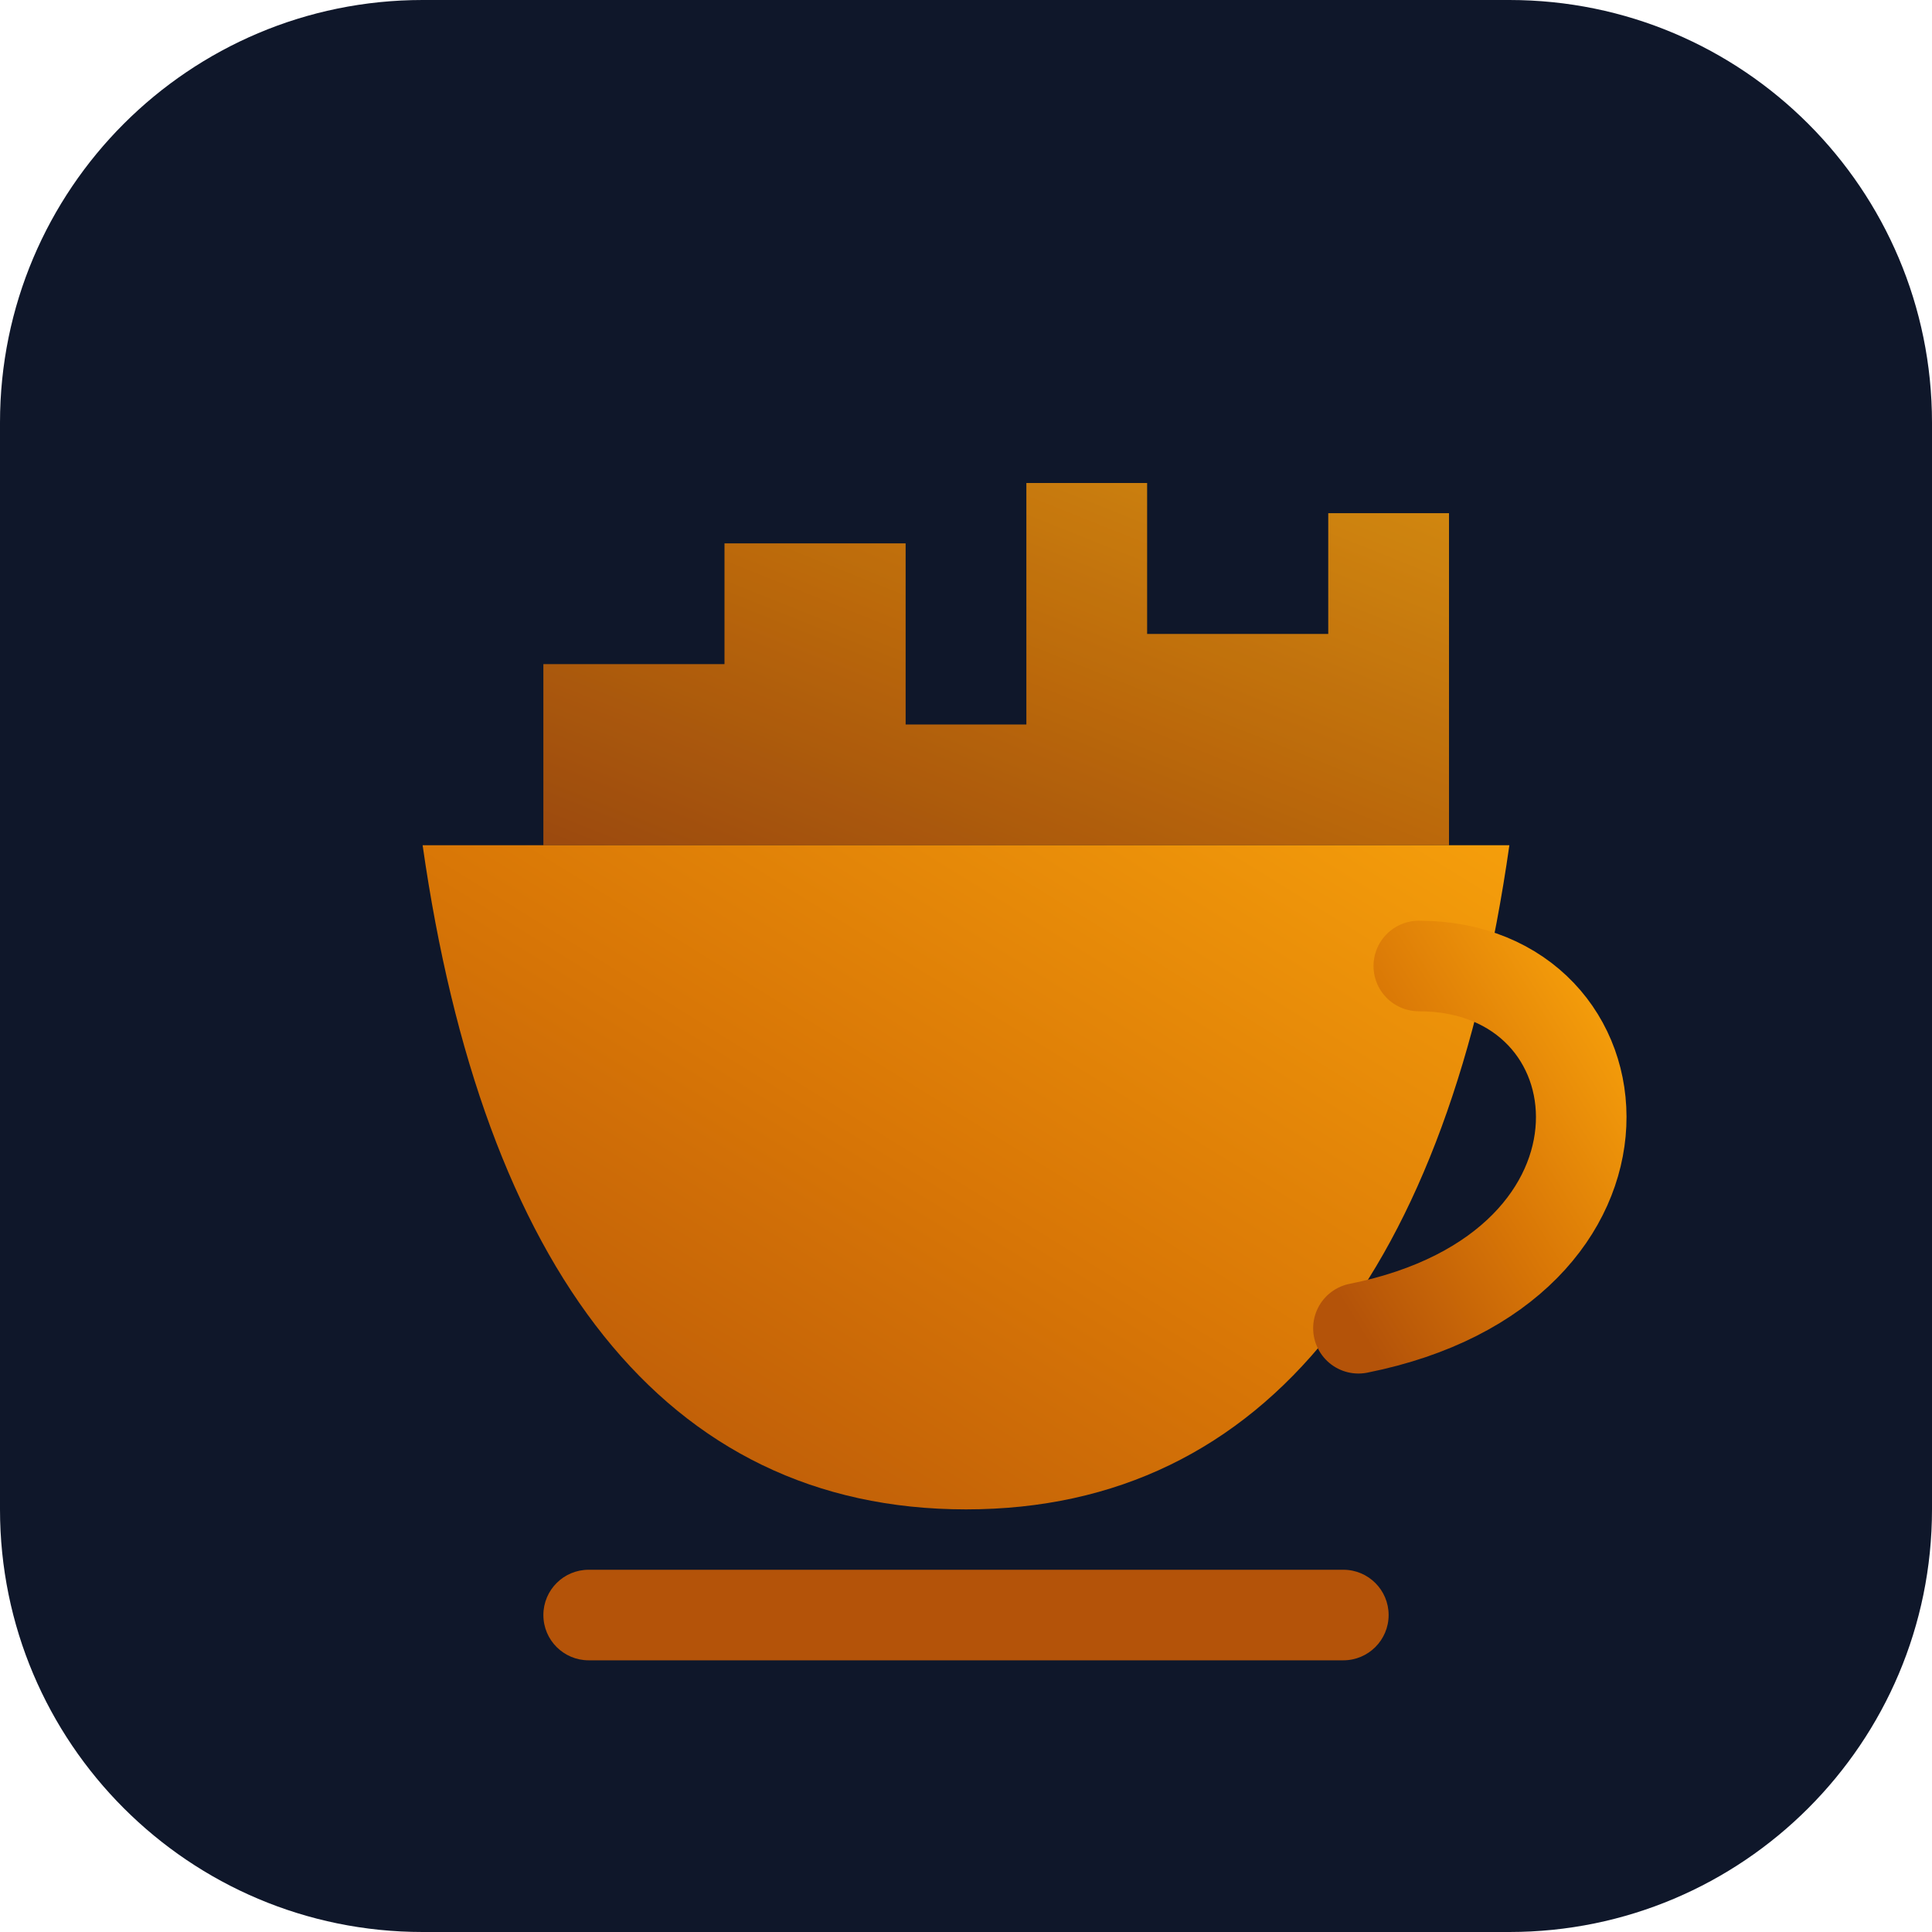
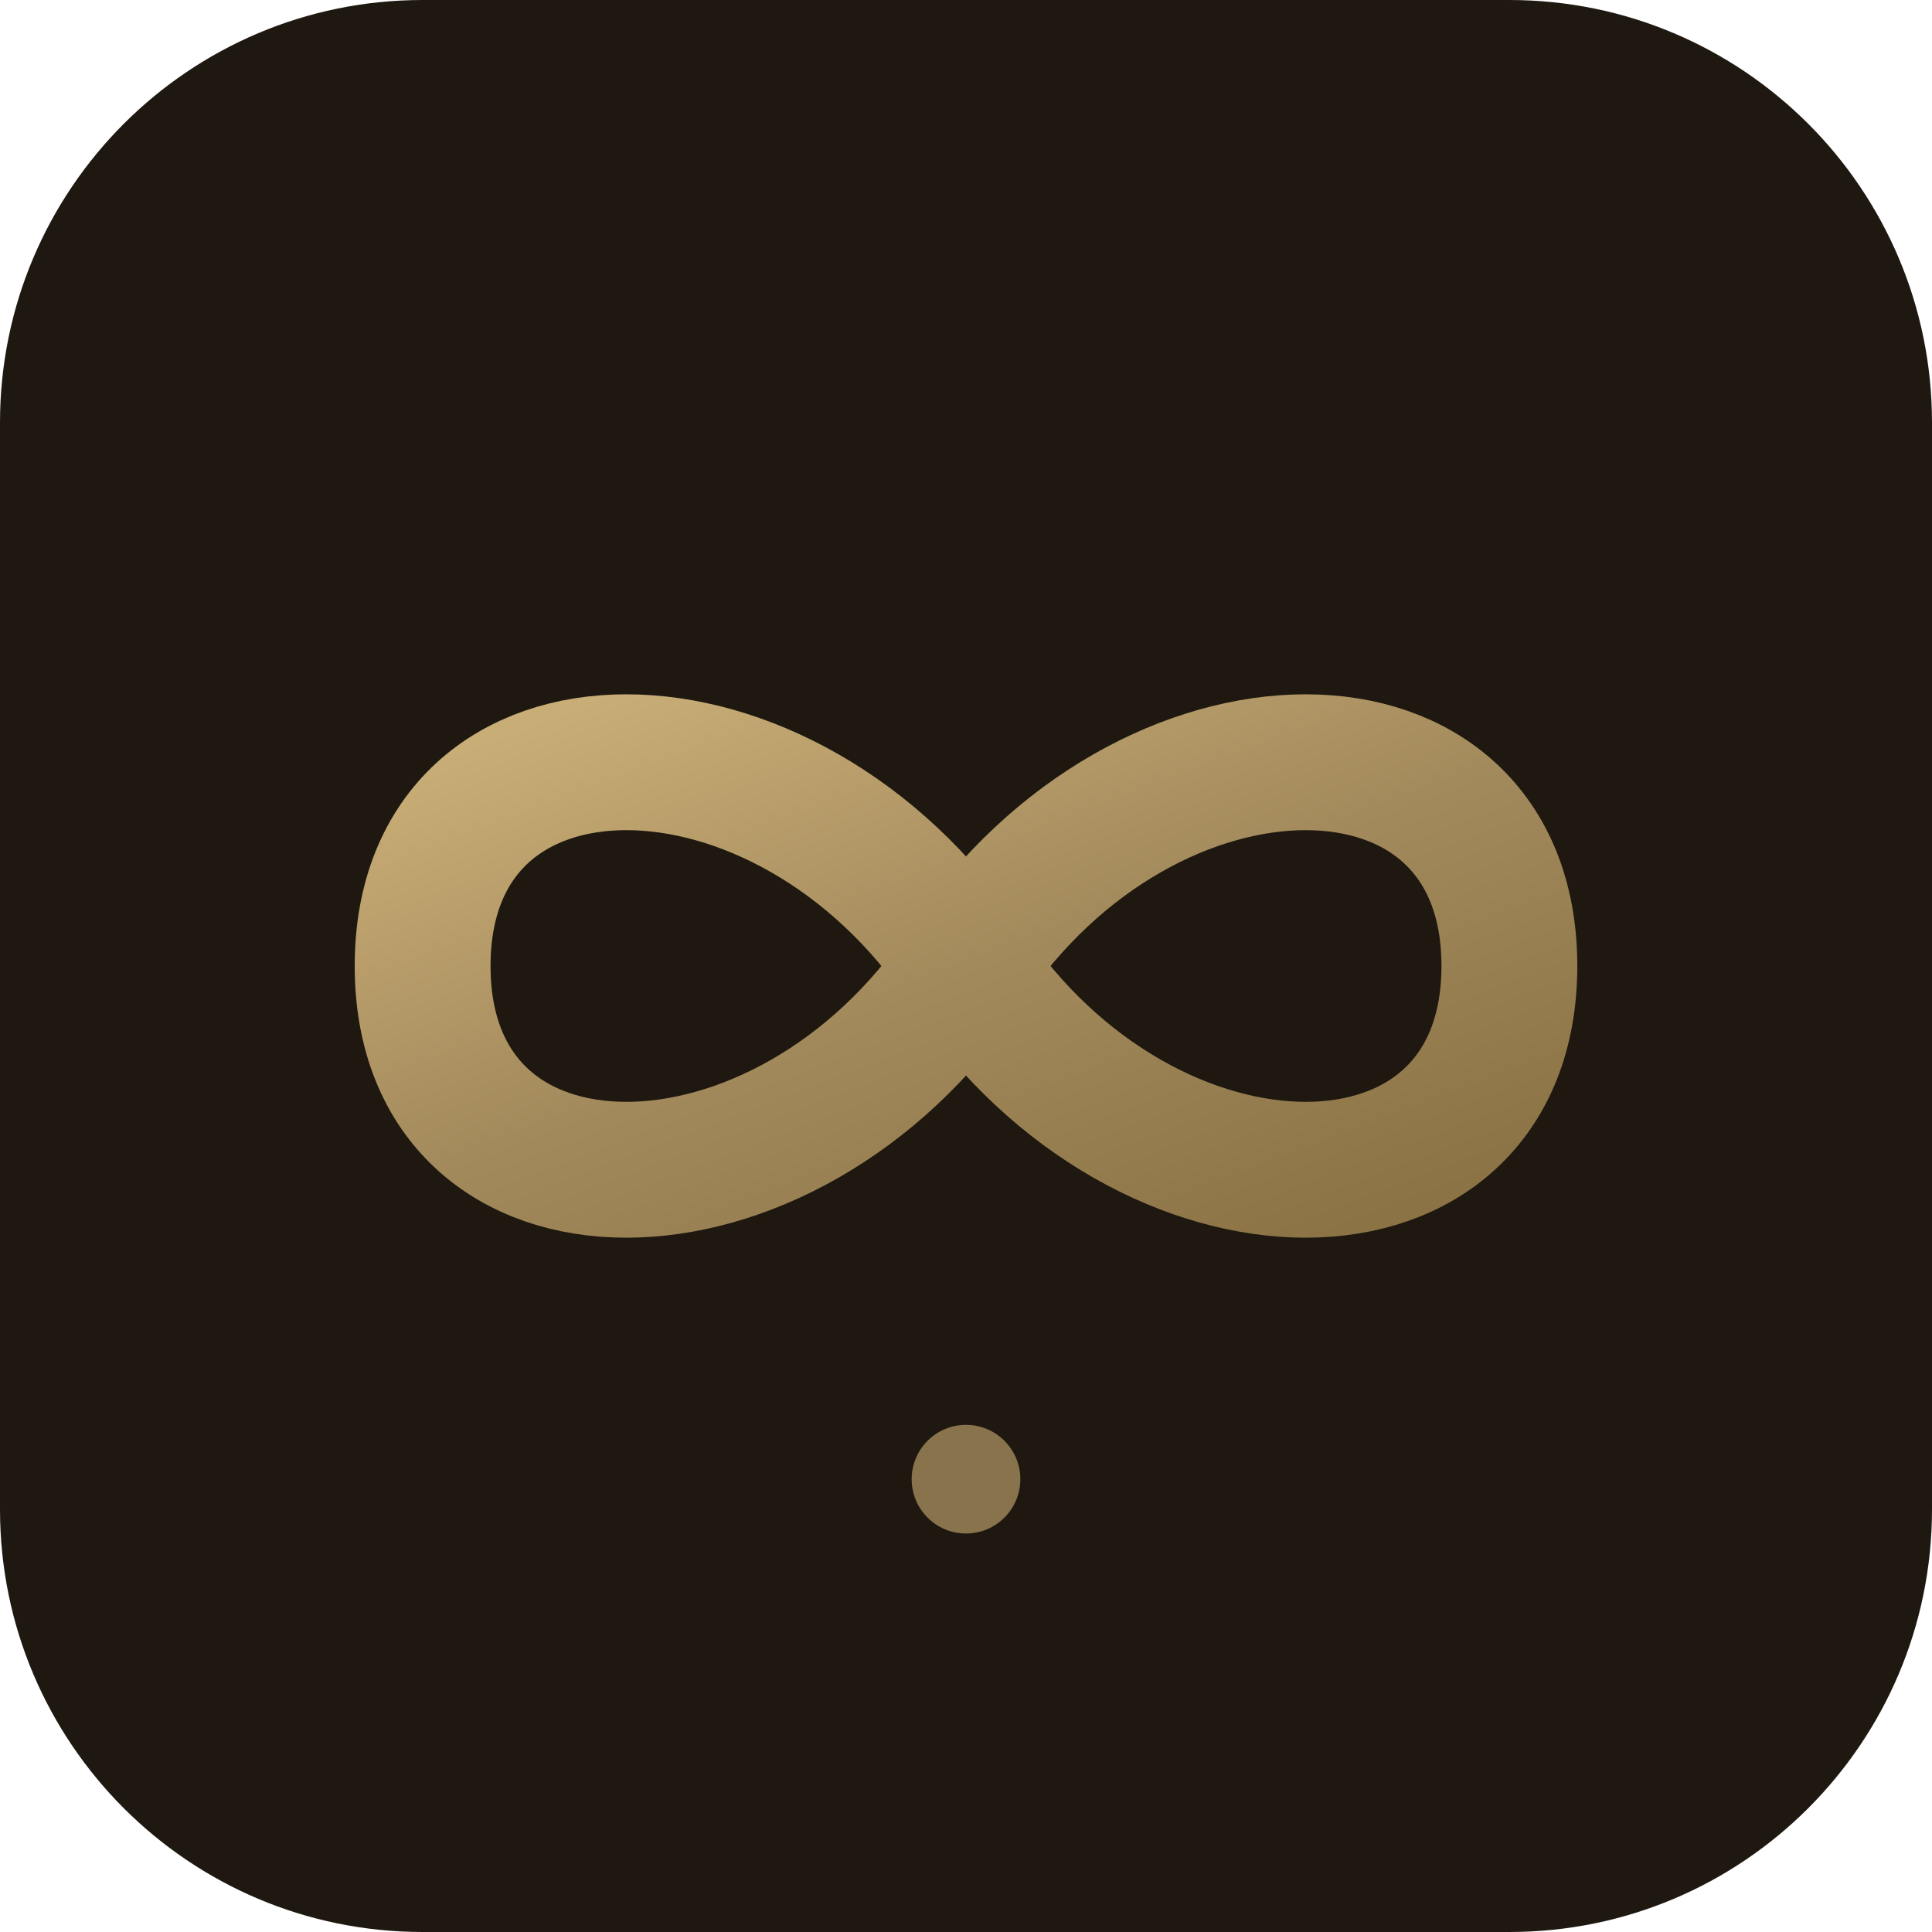
<svg xmlns="http://www.w3.org/2000/svg" viewBox="0 0 64 64" fill="none">
-   <rect width="64" height="64" rx="14" fill="#0f172a" />
+   <rect width="64" height="64" rx="14" fill="#1e1810" />
  <defs>
-     <linearGradient id="favSpice" x1="0%" y1="100%" x2="100%" y2="0%">
-       <stop offset="0%" stop-color="#b45309" />
-       <stop offset="50%" stop-color="#d97706" />
-       <stop offset="100%" stop-color="#f59e0b" />
+     <linearGradient id="goldInfinity" x1="0%" y1="0%" x2="100%" y2="100%">
+       <stop offset="0%" stop-color="#c9ad76" />
+       <stop offset="50%" stop-color="#a38a5c" />
+       <stop offset="100%" stop-color="#8b7346" />
    </linearGradient>
  </defs>
-   <path d="M18 28 L18 22 L24 22 L24 18 L30 18 L30 24 L34 24 L34 16 L38 16 L38 21 L44 21 L44 17 L48 17 L48 28 Z" fill="url(#favSpice)" opacity="0.85" />
-   <path d="M14 28 L50 28 C48 42, 42 50, 32 50 C22 50, 16 42, 14 28 Z" fill="url(#favSpice)" />
-   <path d="M47 32 C54 32, 55 42, 45 44" stroke="url(#favSpice)" stroke-width="3" stroke-linecap="round" fill="none" />
-   <rect x="18" y="52" width="28" height="3" rx="1.5" fill="#b45309" />
+   <path d="M32 32 C 26 23, 14 23, 14 32 C 14 41, 26 41, 32 32 C 38 23, 50 23, 50 32 C 50 41, 38 41, 32 32 Z" stroke="url(#goldInfinity)" stroke-width="4.5" stroke-linecap="round" stroke-linejoin="round" fill="none" />
+   <circle cx="32" cy="49" r="1.8" fill="#a38a5c" opacity="0.8" />
</svg>
